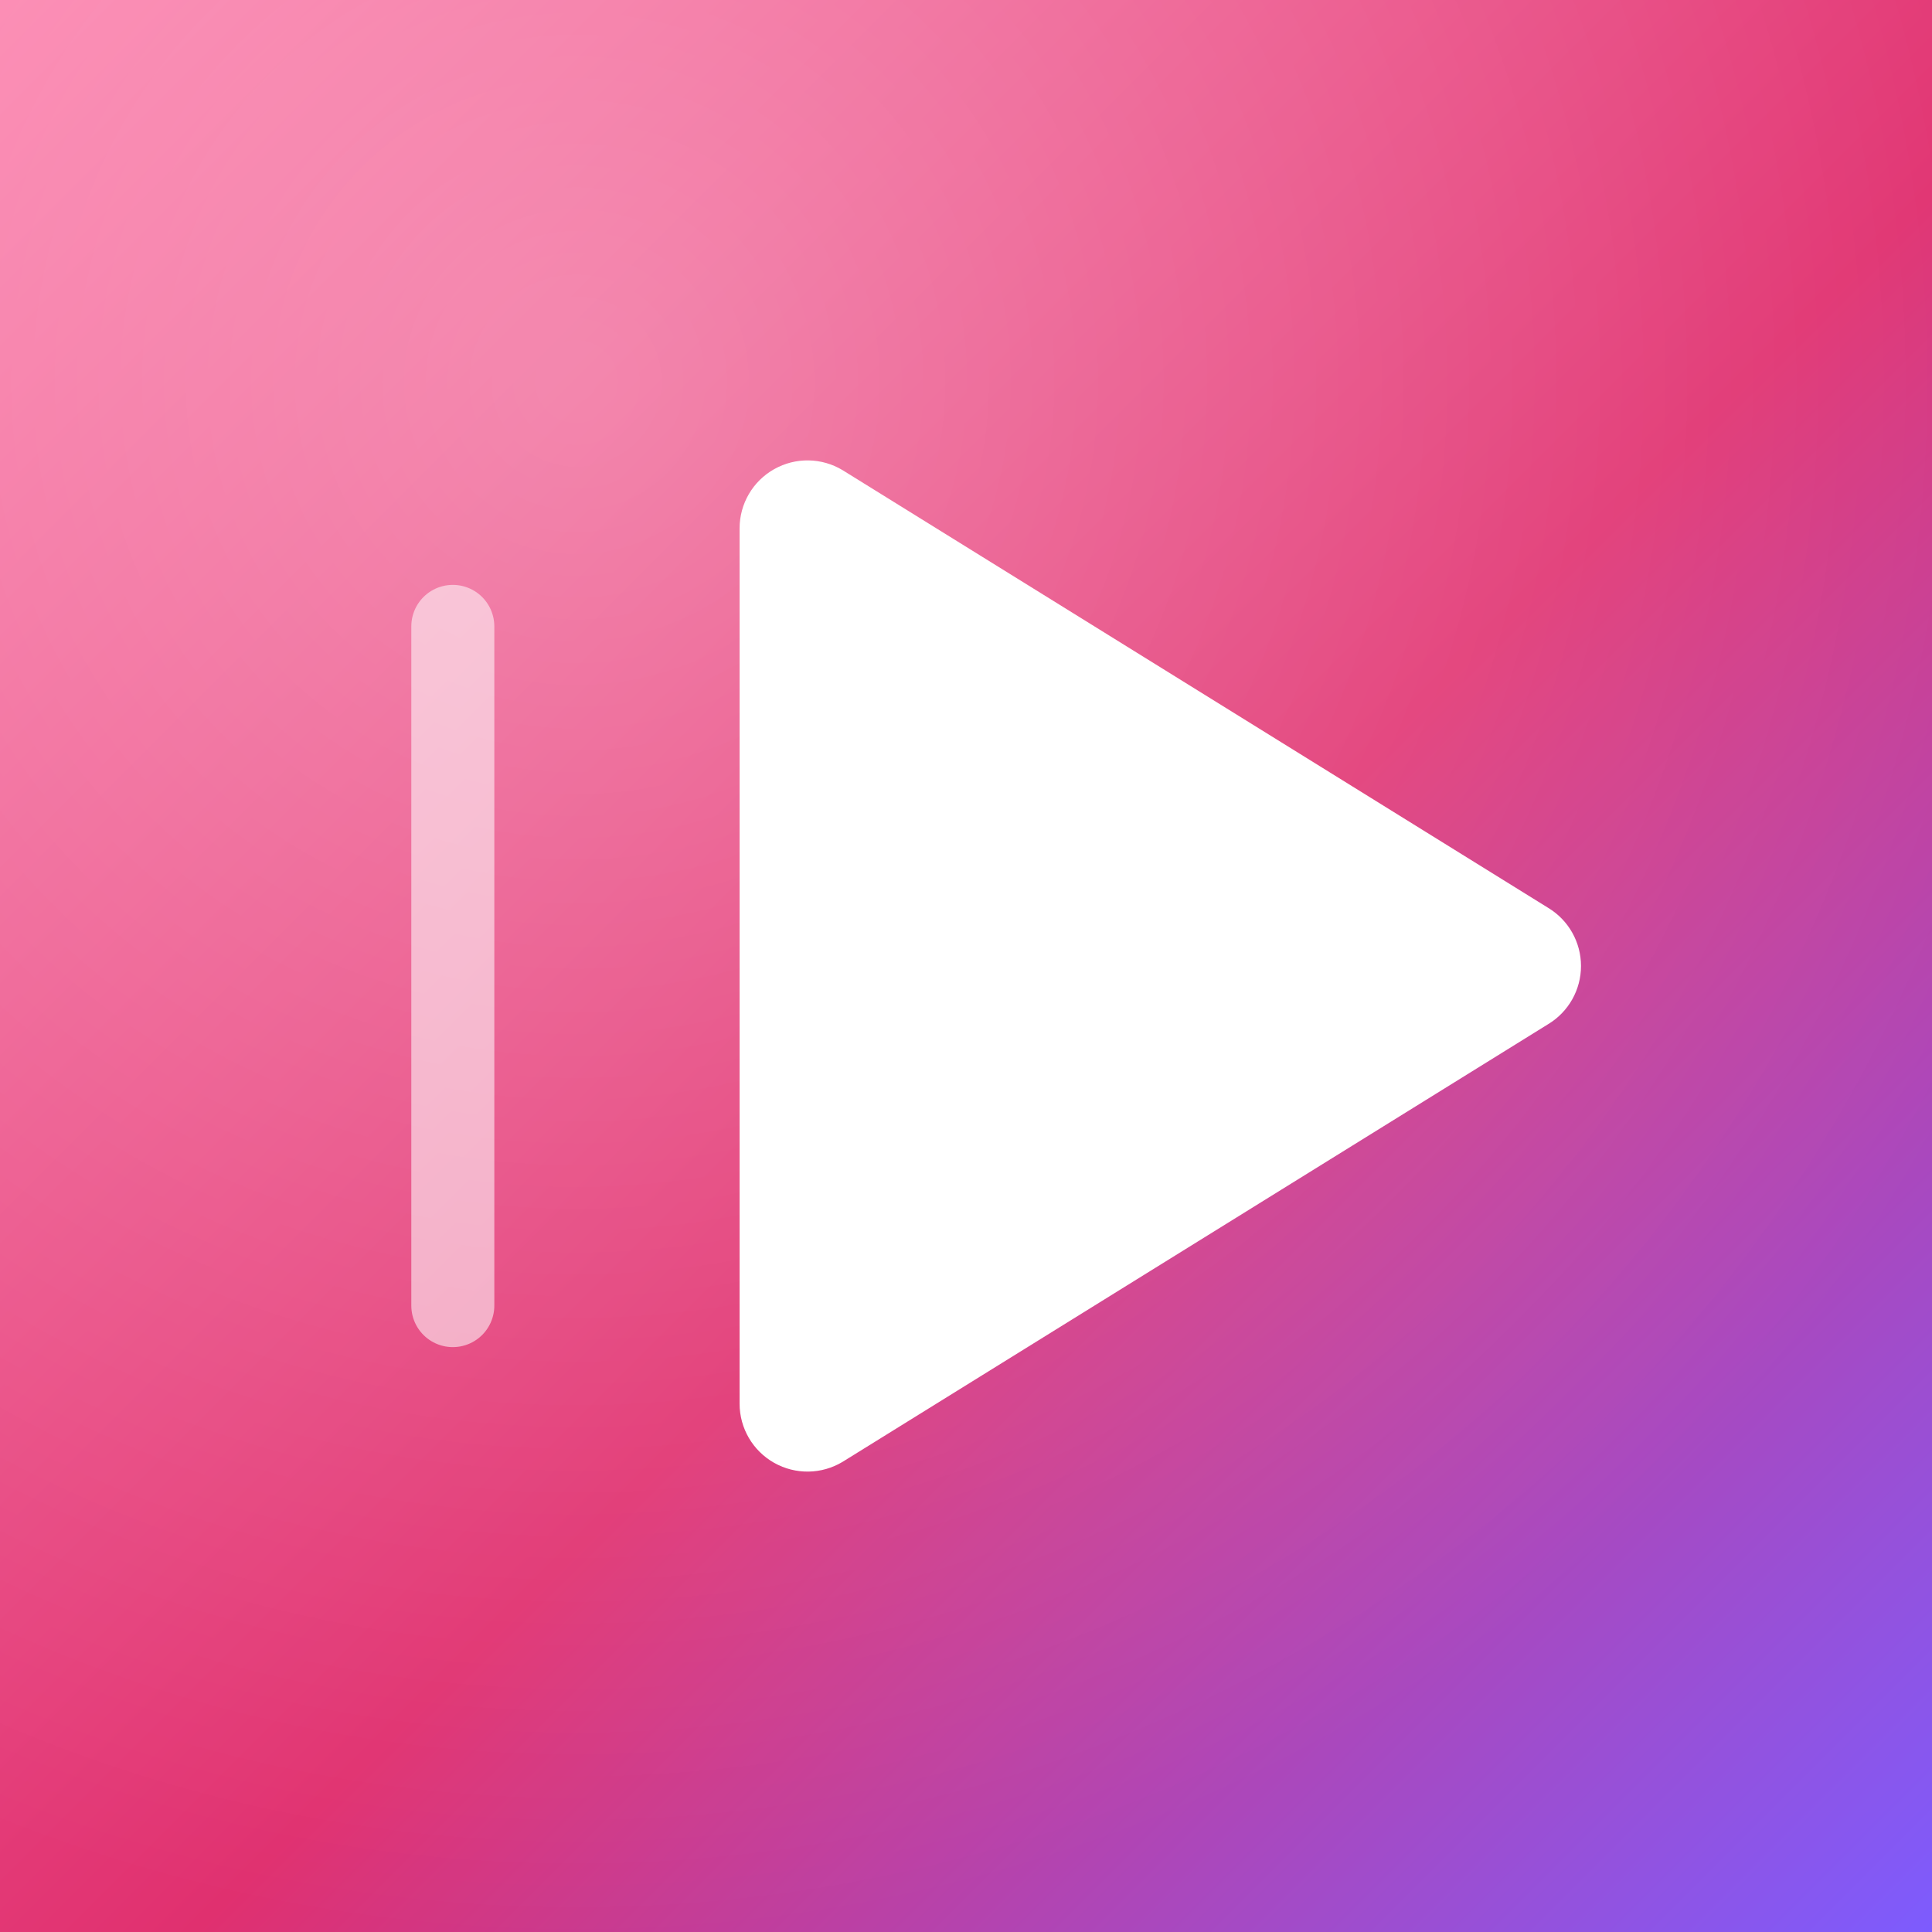
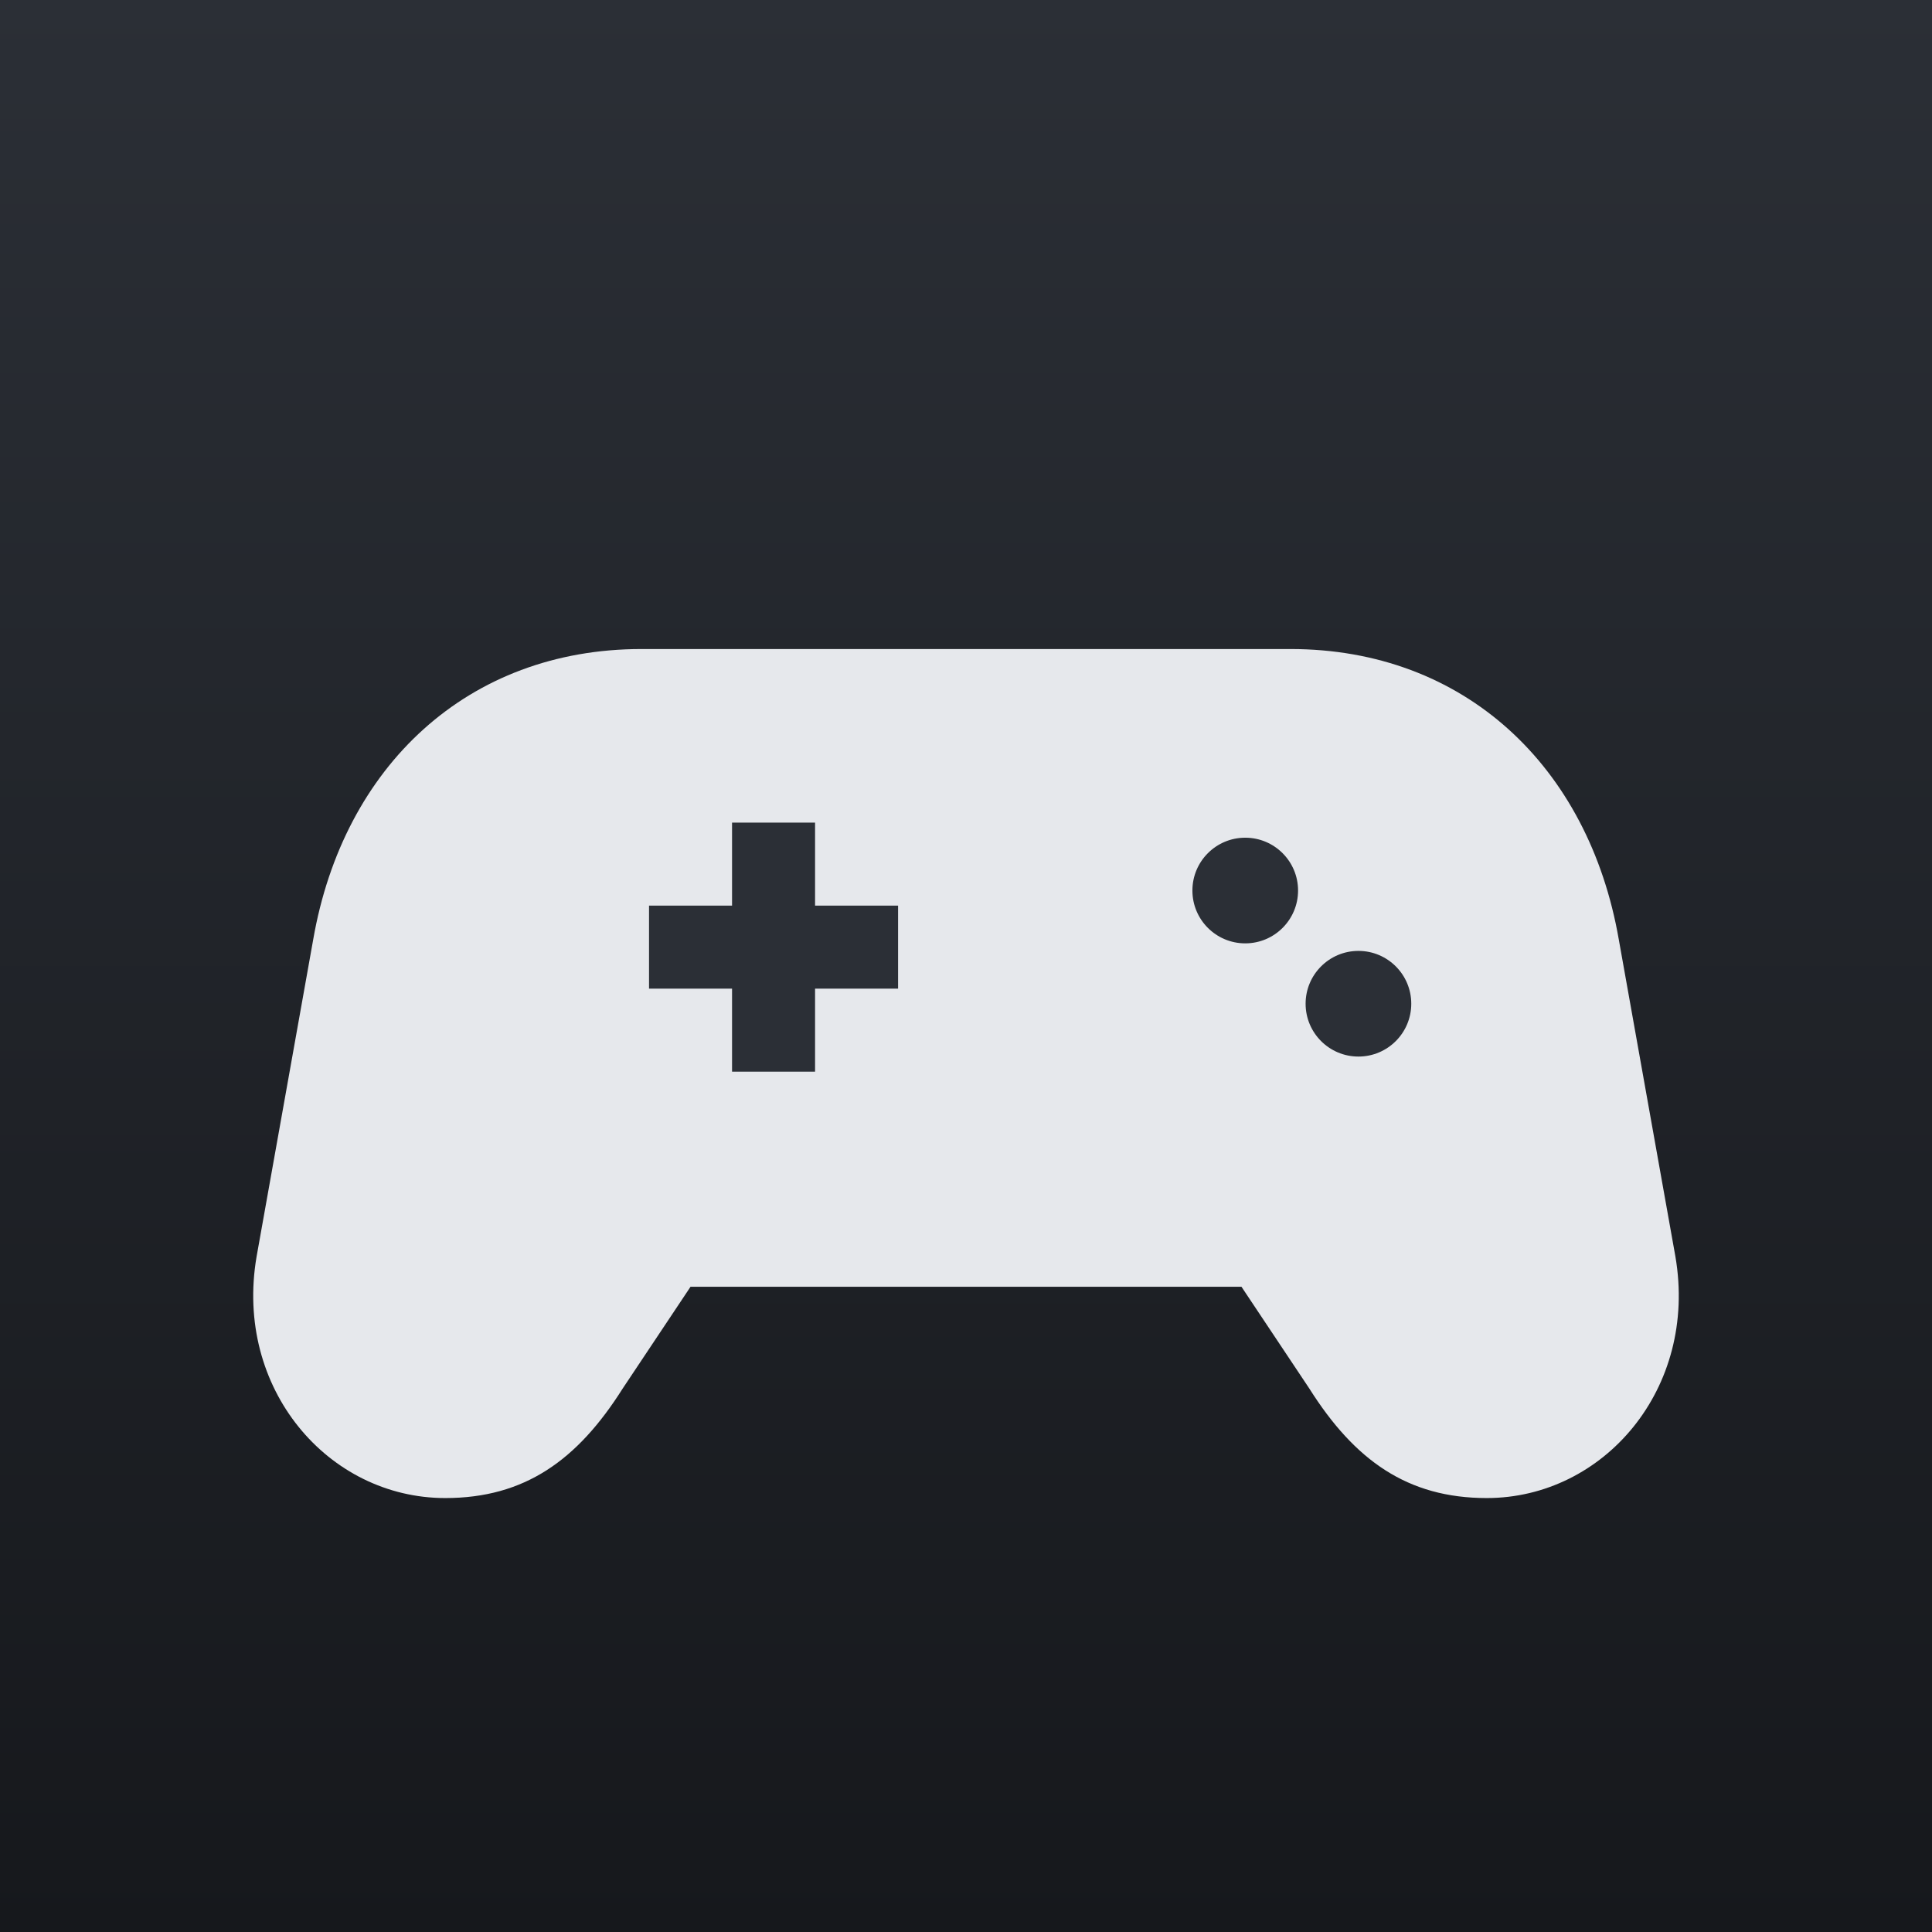
<svg xmlns="http://www.w3.org/2000/svg" viewBox="0 0 512 512">
  <defs>
-     <linearGradient id="bg" x1="0" y1="0" x2="1" y2="1">
-       <stop offset="0" stop-color="#fb7aa8" />
-       <stop offset="0.55" stop-color="#e0306f" />
-       <stop offset="1" stop-color="#7c5cff" />
+     <linearGradient id="bg" x1="0" y1="0" x2="0" y2="1">
+       <stop offset="0" stop-color="#2b2f36" />
+       <stop offset="1" stop-color="#16181c" />
    </linearGradient>
-     <radialGradient id="glow" cx="0.3" cy="0.2" r="0.8">
-       <stop offset="0" stop-color="#ffffff" stop-opacity="0.28" />
-       <stop offset="1" stop-color="#ffffff" stop-opacity="0" />
-     </radialGradient>
  </defs>
  <rect width="512" height="512" fill="url(#bg)" />
-   <rect width="512" height="512" fill="url(#glow)" />
-   <path d="M196 140 v232 a18 18 0 0 0 27.3 15.4 l187-116 a18 18 0 0 0 0-30.8 l-187-116 A18 18 0 0 0 196 140 Z" fill="#fff" />
-   <path d="M120 166 v180" stroke="#fff" stroke-opacity="0.55" stroke-width="22" stroke-linecap="round" />
+   <path d="M170 172h172c46 0 79 31 87 77l15 84c6 35-19 64-50 64-21 0-35-10-47-29l-18-27H183l-18 27c-12 19-26 29-47 29-31 0-56-29-50-64l15-84c8-46 41-77 87-77z" fill="#e6e8ec" />
+   <path d="M172 240h22v-22h22v22h22v22h-22v22h-22v-22h-22z" fill="#2b2f36" />
+   <circle cx="330" cy="236" r="14" fill="#2b2f36" />
+   <circle cx="360" cy="266" r="14" fill="#2b2f36" />
</svg>
